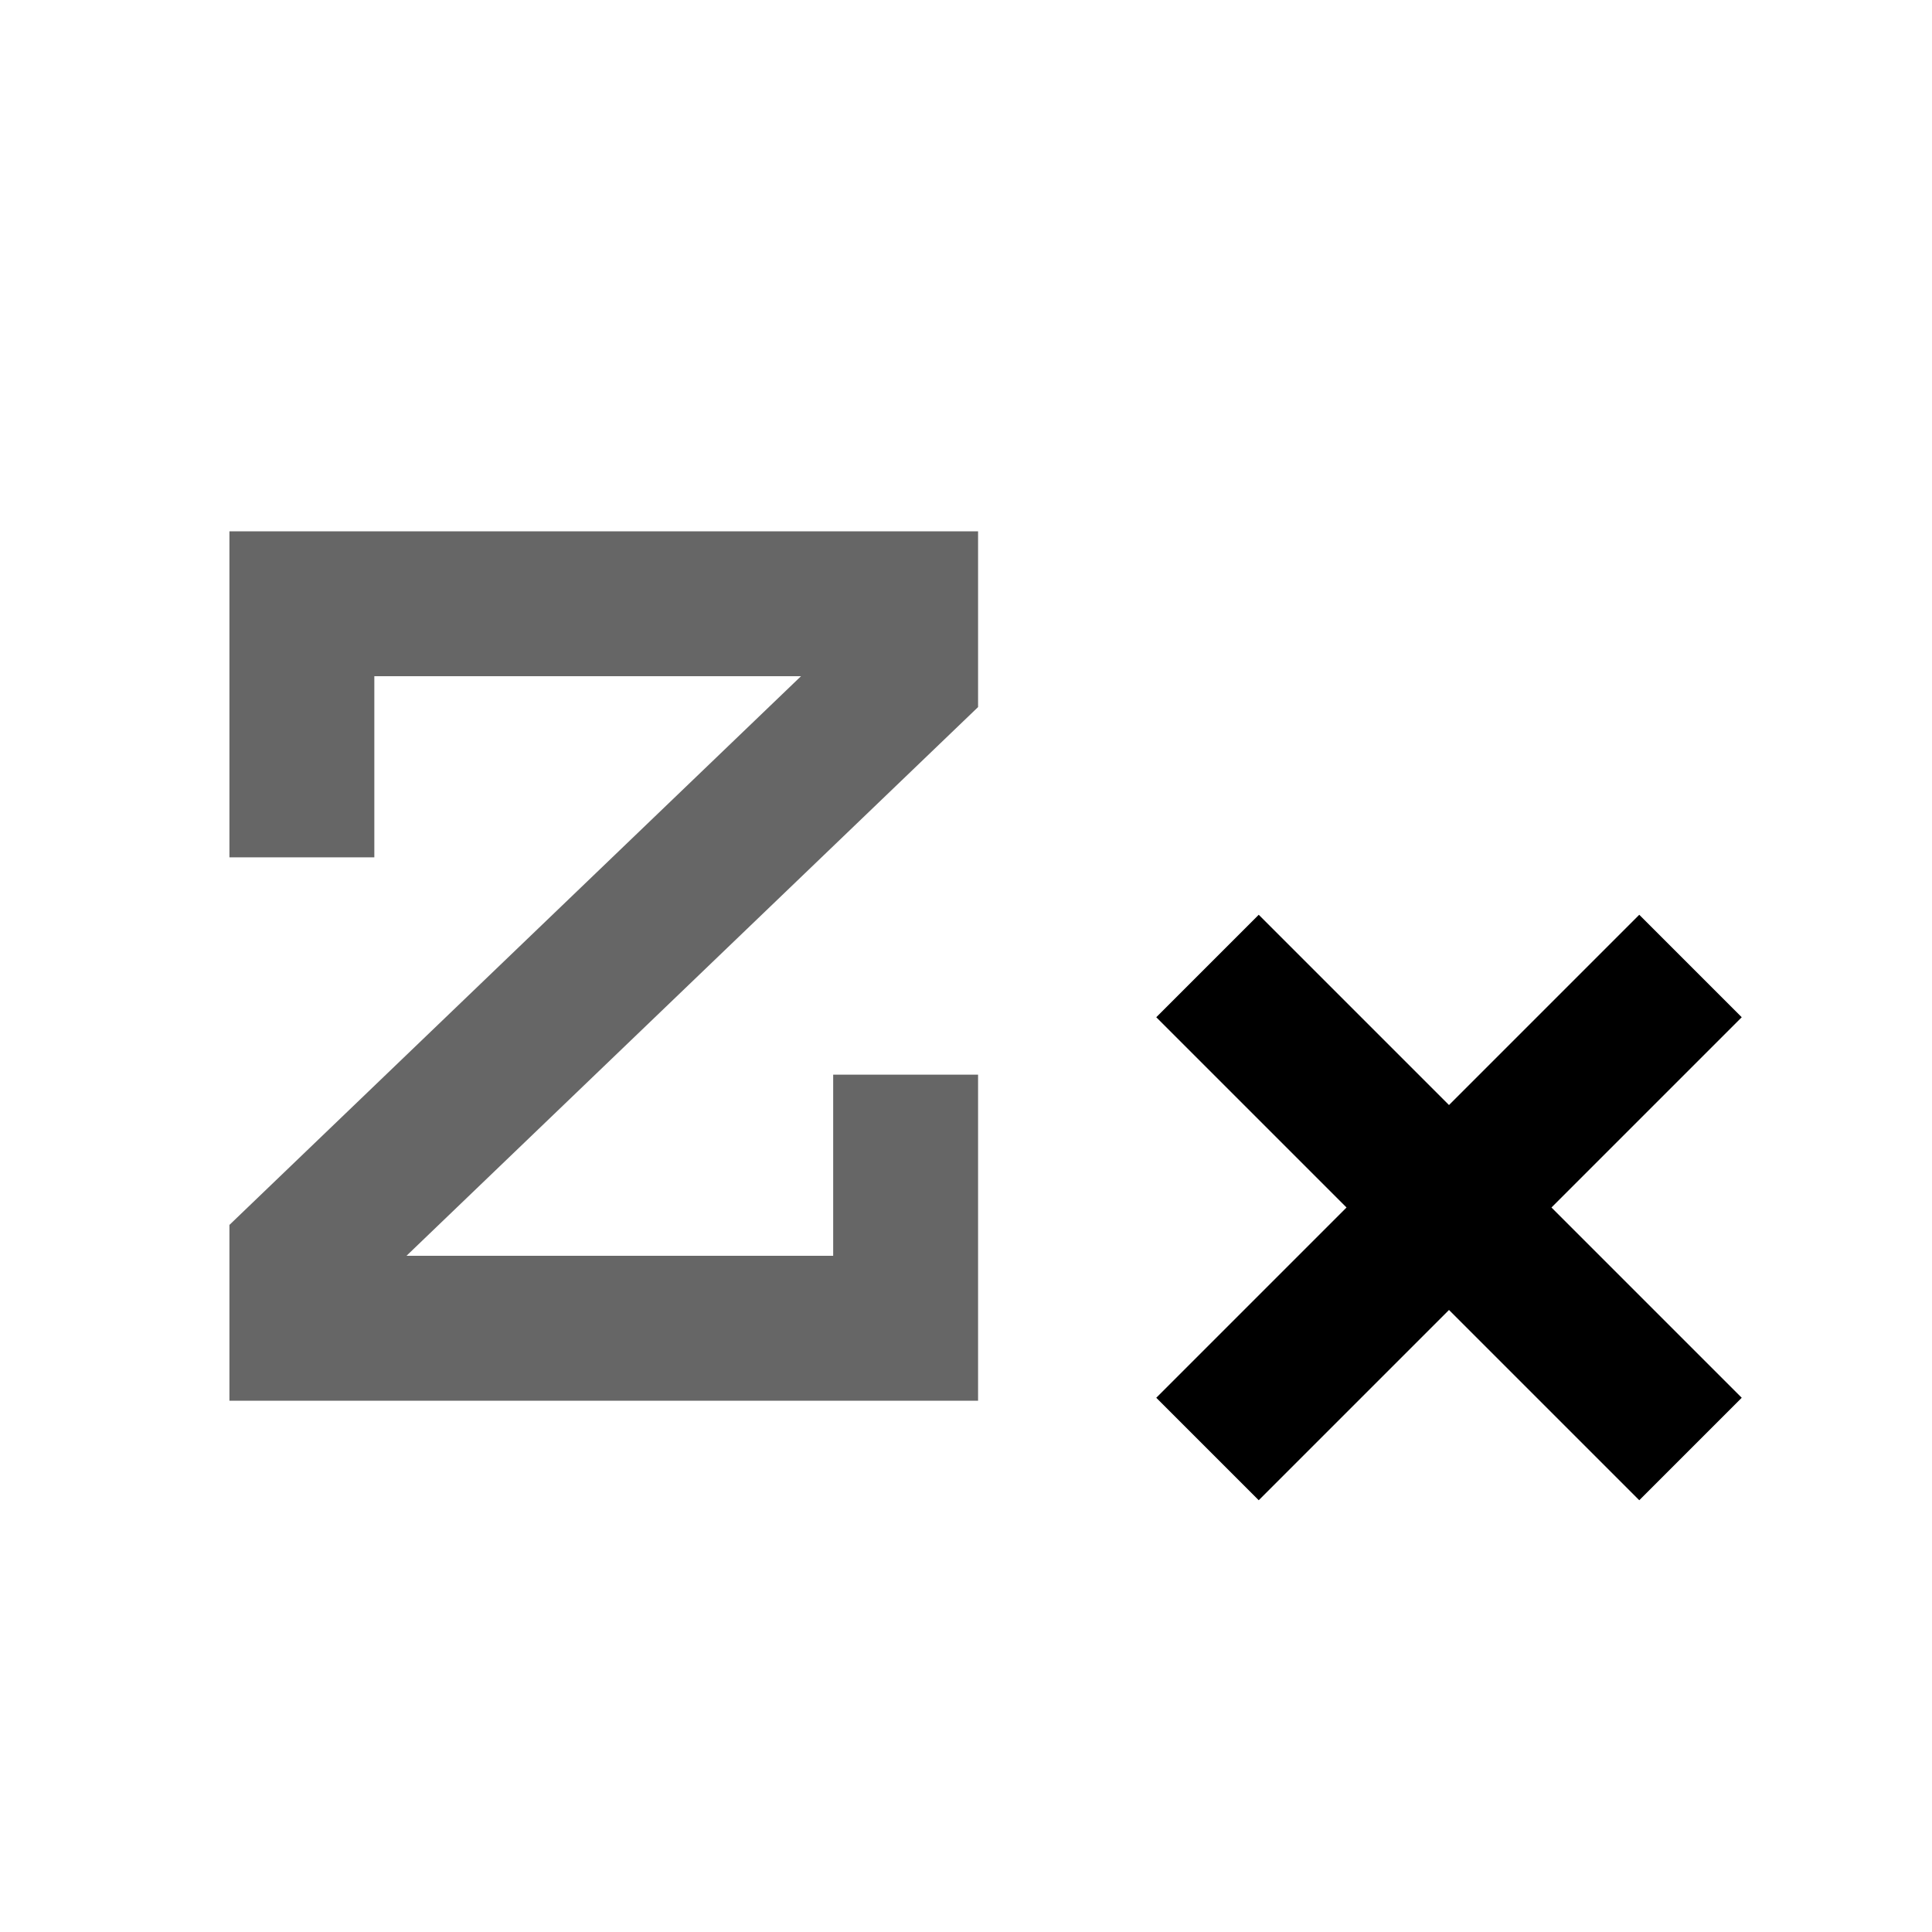
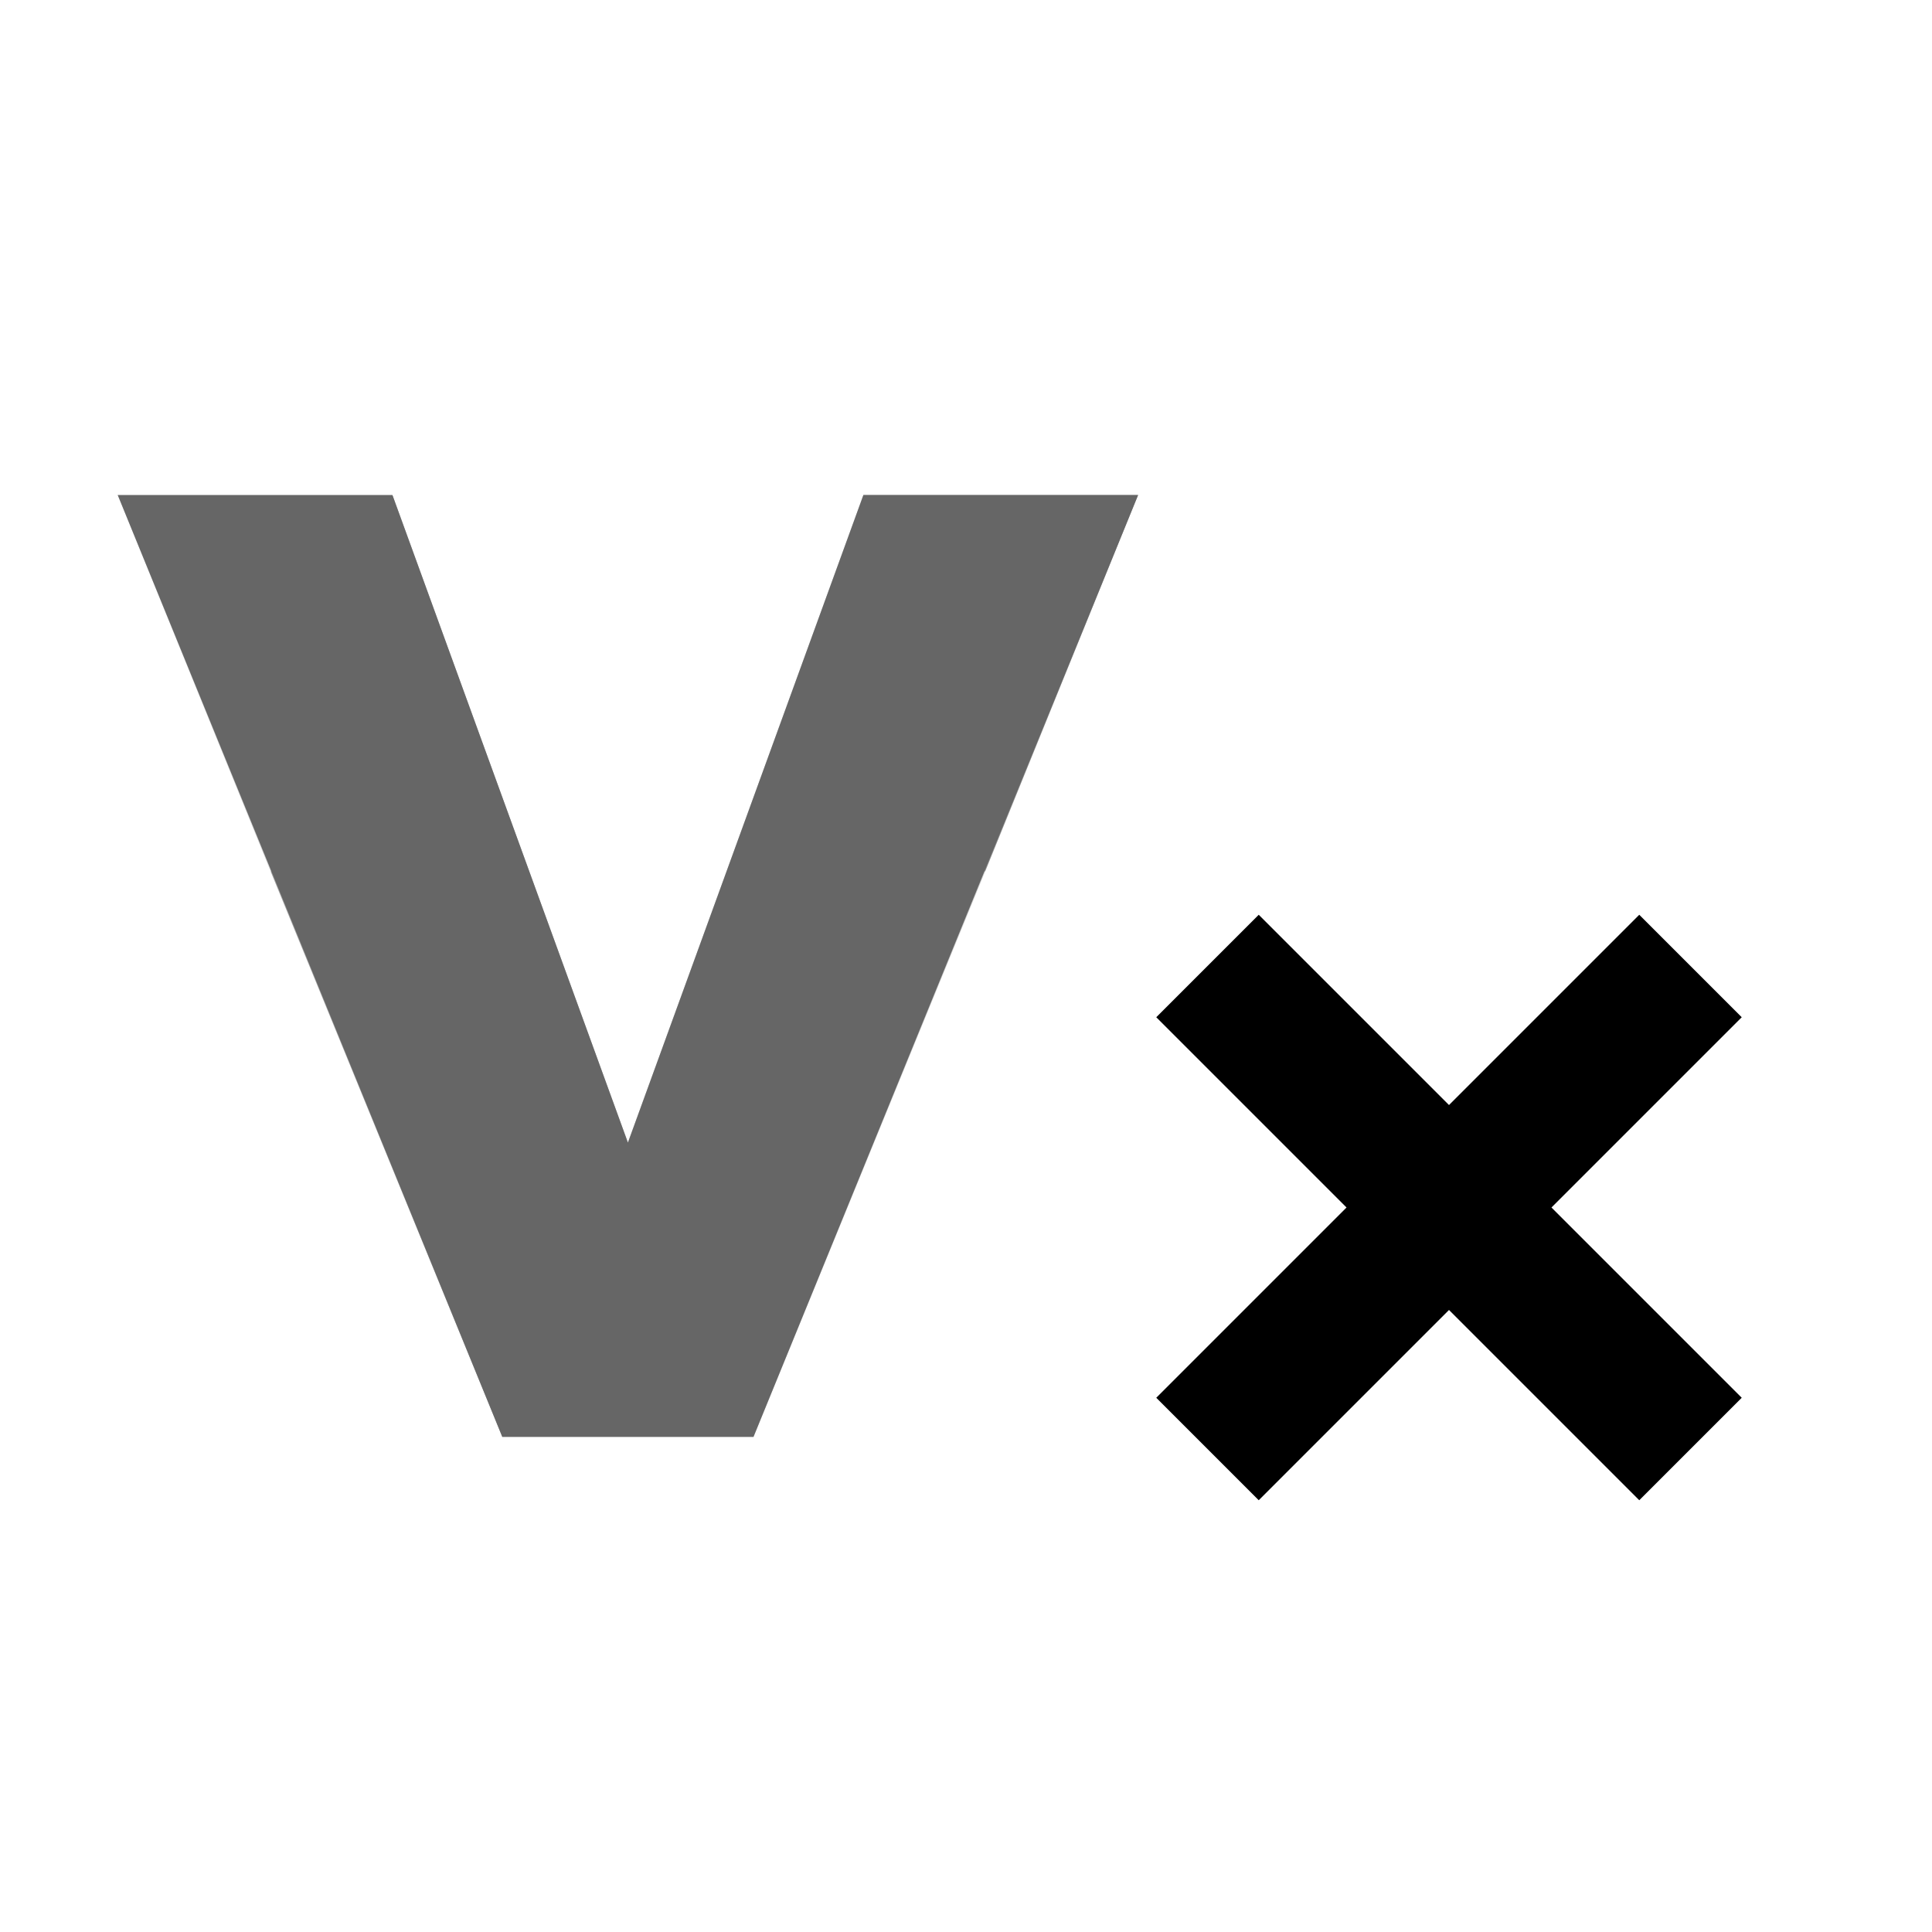
<svg xmlns="http://www.w3.org/2000/svg" width="16" height="16" viewBox="0 0 16 16" fill="none">
-   <path opacity="0.6" d="M7.5 8.9V11C5.431 11 4.569 11 2.5 11V10.4L7.5 5.6V5H2.5V7.1" stroke="black" stroke-width="1.2" />
+   <g transform="translate(0 2.8) scale(0.65)" opacity="0.6">
+     <path d="M1.5 2H5L8 10.25L11 2H14.5L9.6 14H6.4L1.5 2Z" fill="black" />
+     <path d="M5 2L8 10.25L6.4 14L3.45 6.8L5 2Z" fill="black" fill-opacity="0.58" />
+     <path d="M11 2L8 10.25L9.6 14L12.55 6.8L11 2Z" fill="black" fill-opacity="0.32" />
+     <path d="M1.5 2L3.45 6.8L5 2H1.5Z" fill="black" fill-opacity="0.28" />
+     <path d="M11 2L12.55 6.8L14.5 2H11Z" fill="black" fill-opacity="0.72" />
+   </g>
  <path d="M14 8L10 12M14 12L10 8" stroke="black" stroke-width="1.2" />
</svg>
